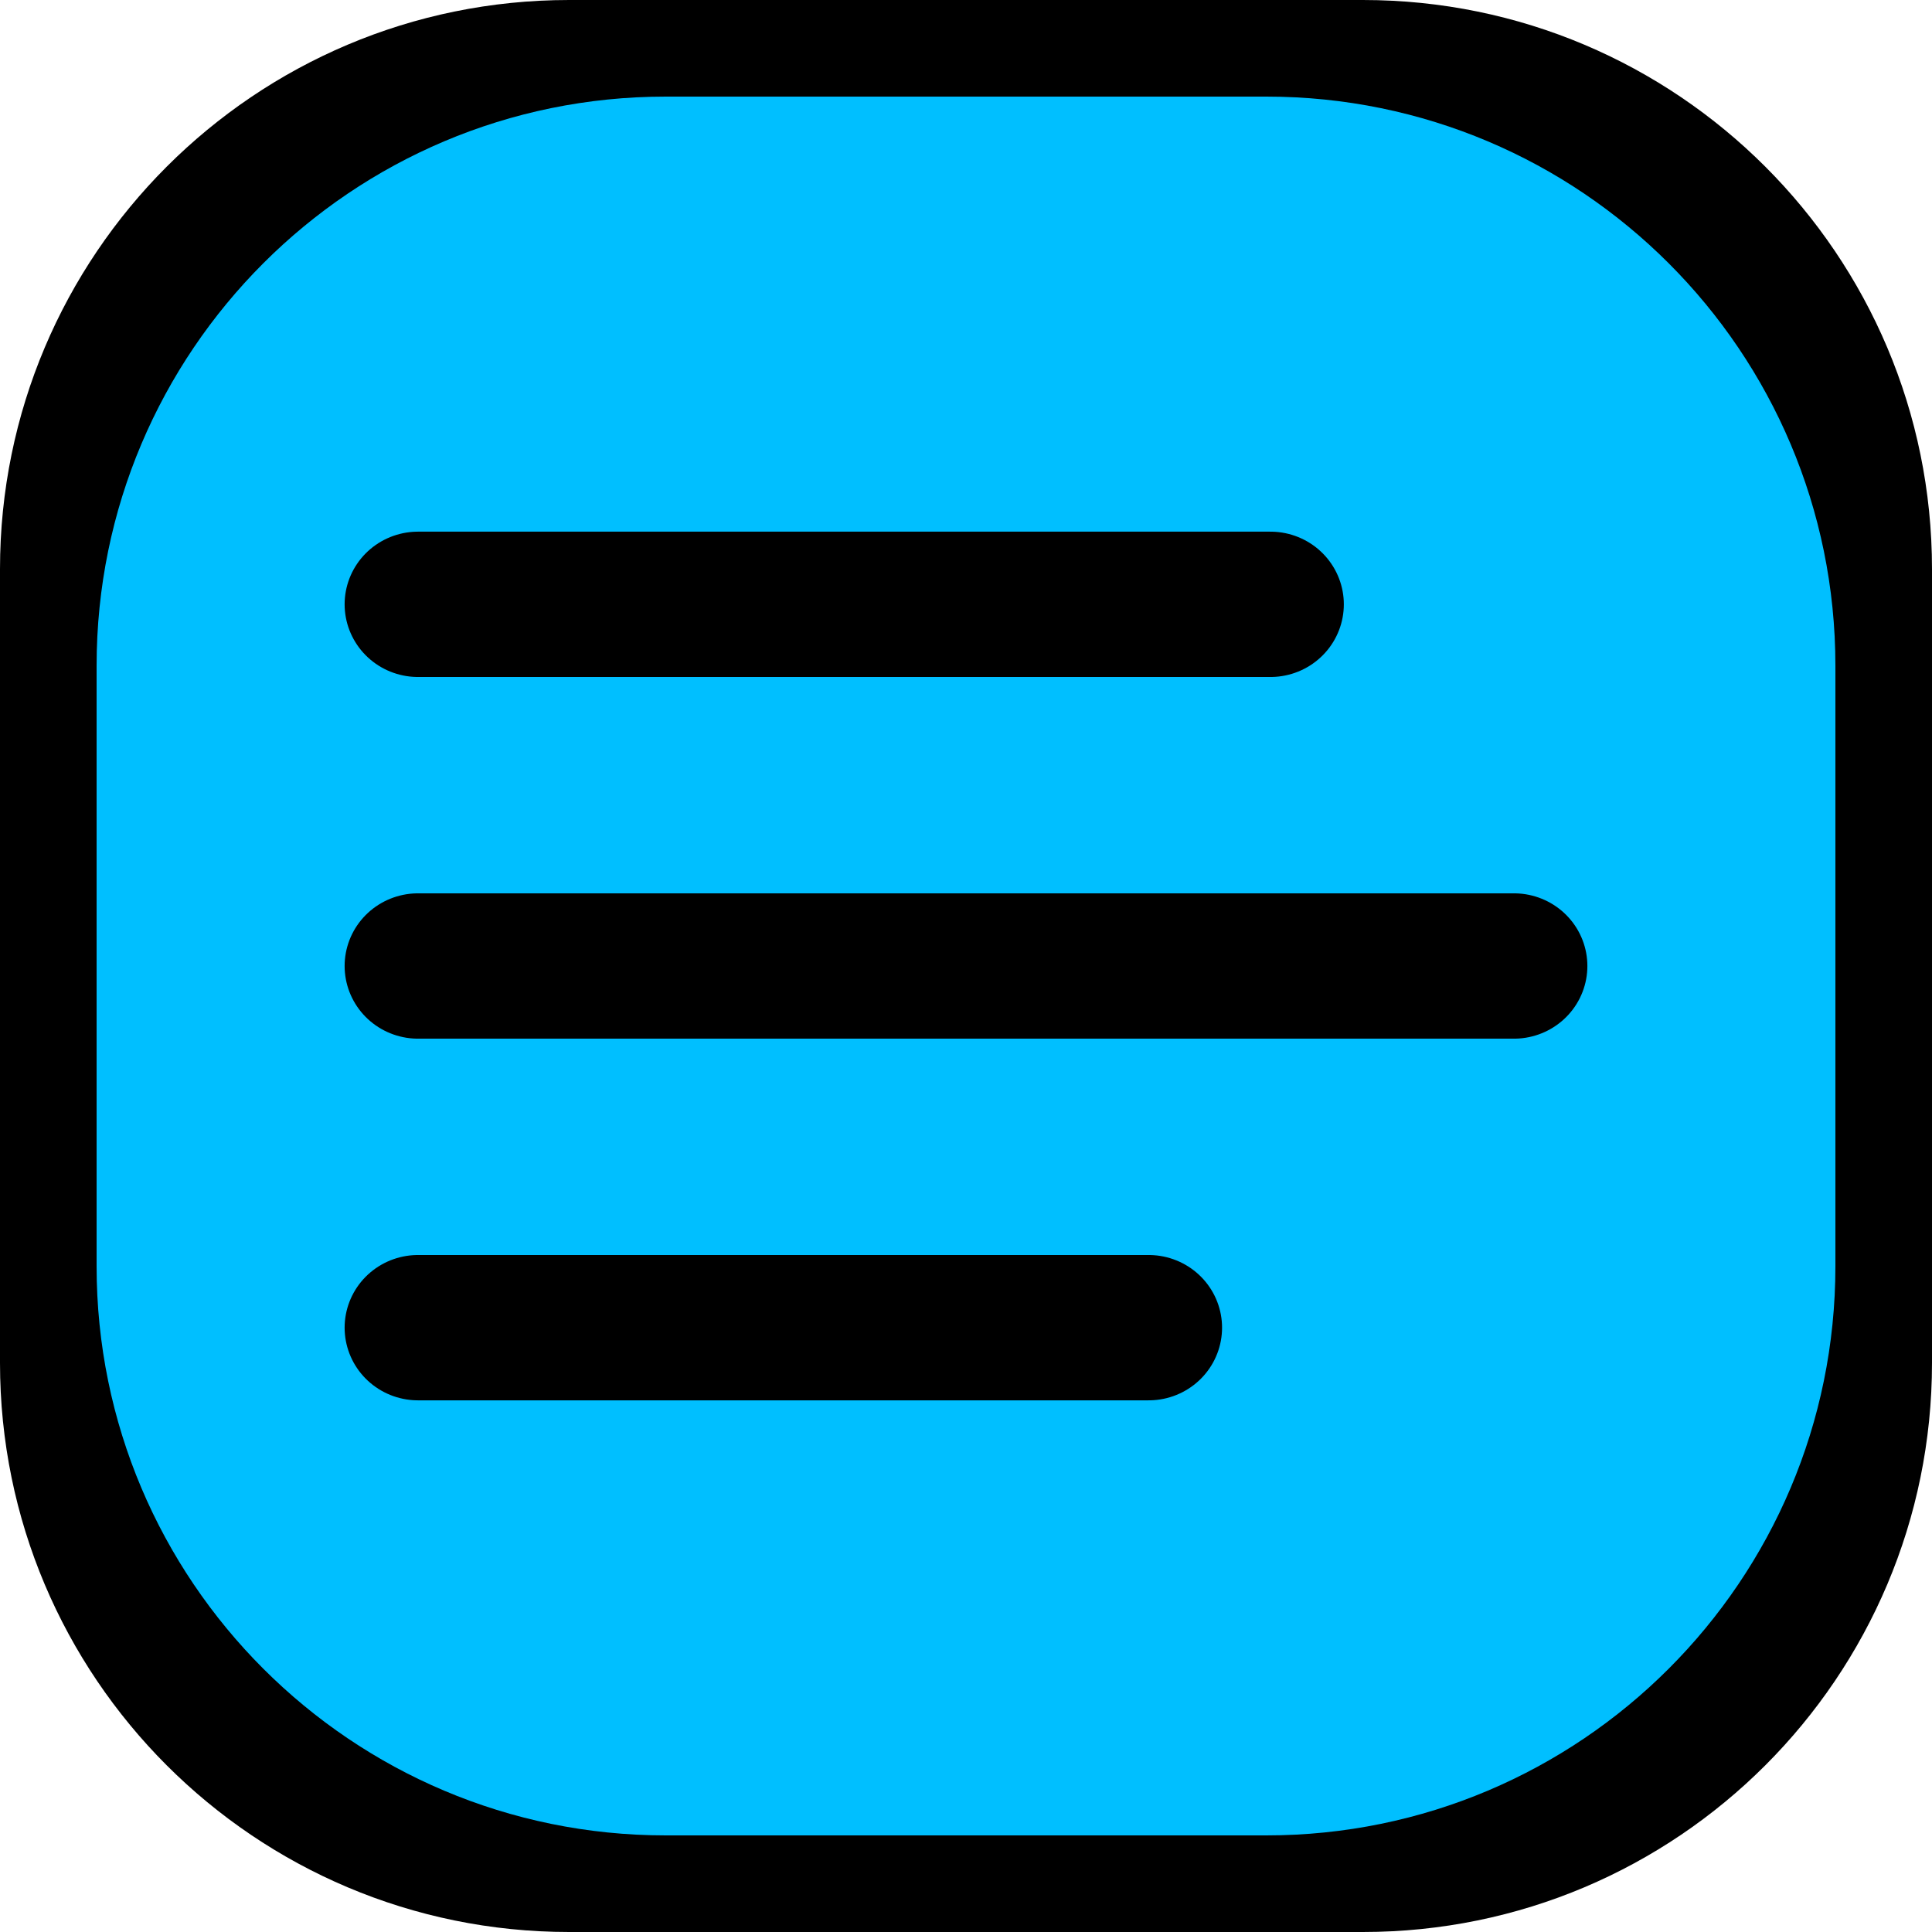
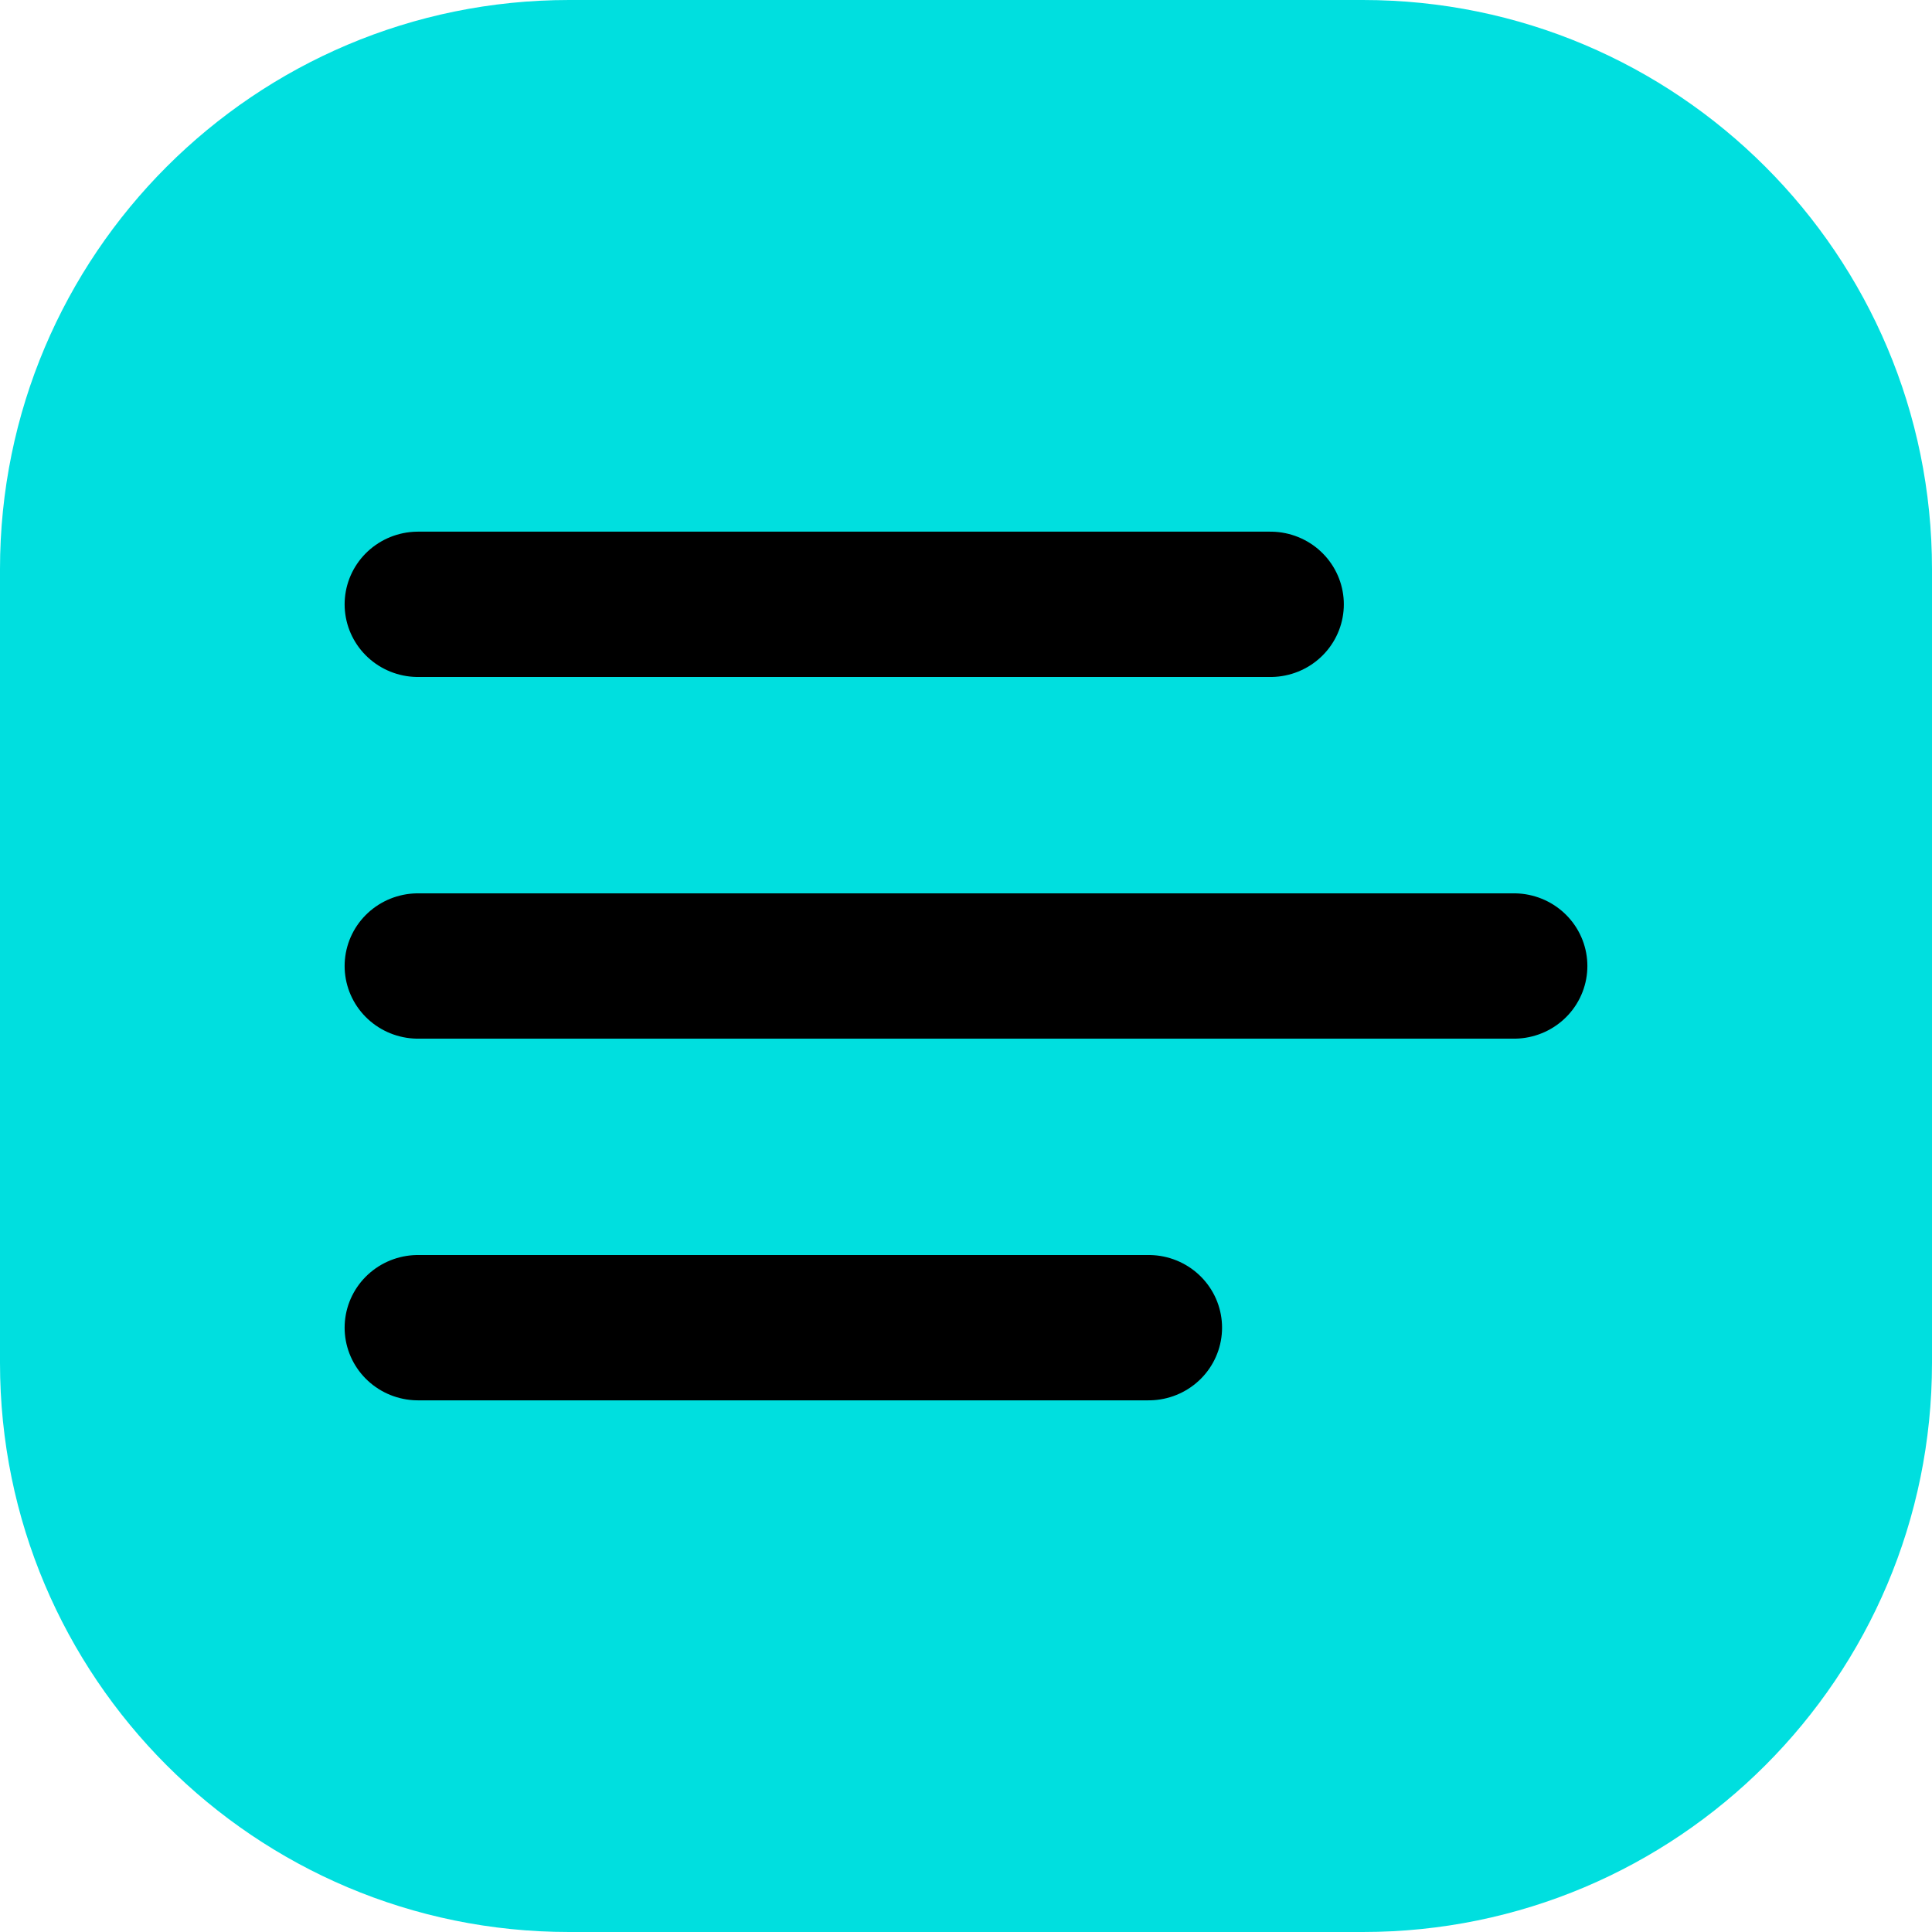
<svg xmlns="http://www.w3.org/2000/svg" width="7mm" height="7mm" viewBox="0 0 7 7" version="1.1" id="svg1" xml:space="preserve">
  <defs id="defs1" />
  <g id="layer1">
-     <rect style="fill:#000000;fill-opacity:1;stroke:none;stroke-width:1.002" id="rect1-0" width="7" height="7" x="0" y="0" ry="2.062" rx="2.062" />
-     <rect style="fill:#00bfff;fill-opacity:1;stroke:none;stroke-width:1.002" id="rect1" width="6.3" height="6.3" x="0.35" y="0.35" ry="2.062" rx="2.062" />
+     <rect style="fill:#00dfdf;fill-opacity:1;stroke:none;stroke-width:1.002" id="rect1-0" width="7" height="7" x="0" y="0" ry="2.062" rx="2.062" />
    <g style="fill:none;stroke:#000000;stroke-width:2.411;stroke-linecap:round;stroke-linejoin:round;stroke-opacity:1" id="g1" transform="matrix(0.2206018,0,0,0.2184028,0.8527778,0.8791666)">
      <path d="M 15,18 H 3" id="path1" style="stroke:#000000;stroke-width:2.411;stroke-opacity:1" />
      <path d="M 17,6 H 3" id="path2" style="stroke:#000000;stroke-width:2.411;stroke-opacity:1" />
      <path d="M 21,12 H 3" id="path3" style="stroke:#000000;stroke-width:2.411;stroke-opacity:1" />
    </g>
  </g>
</svg>
